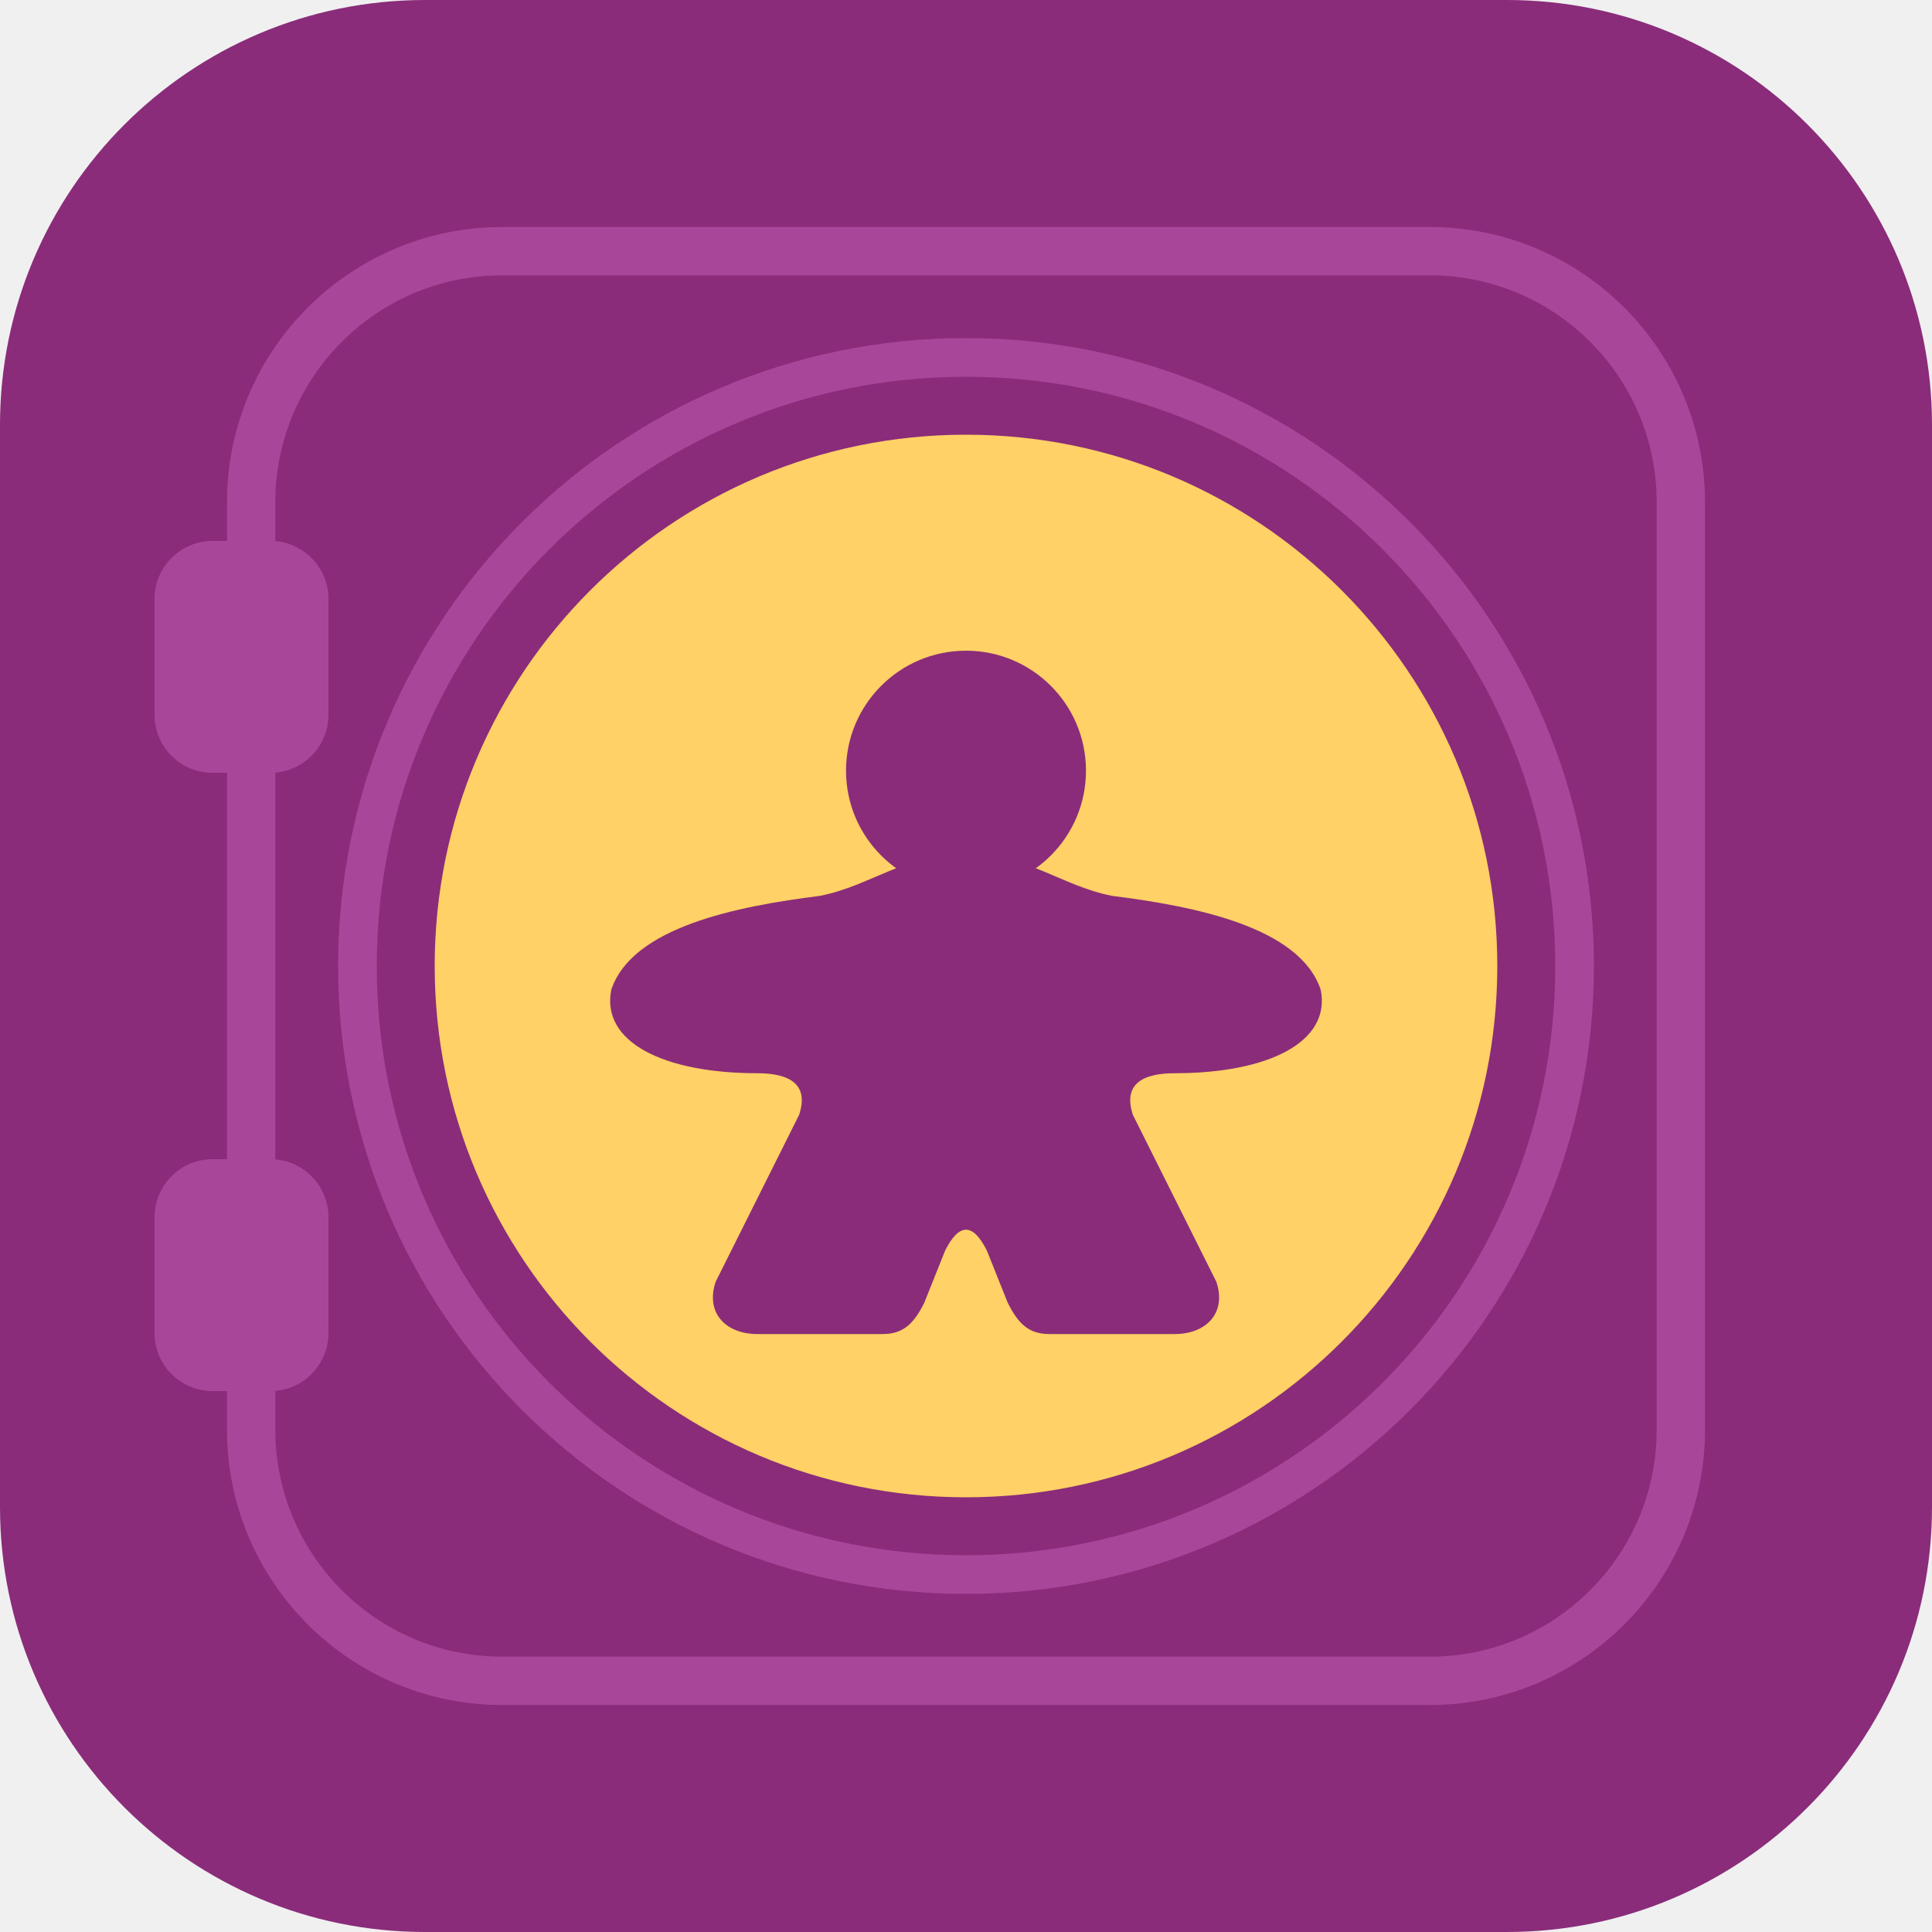
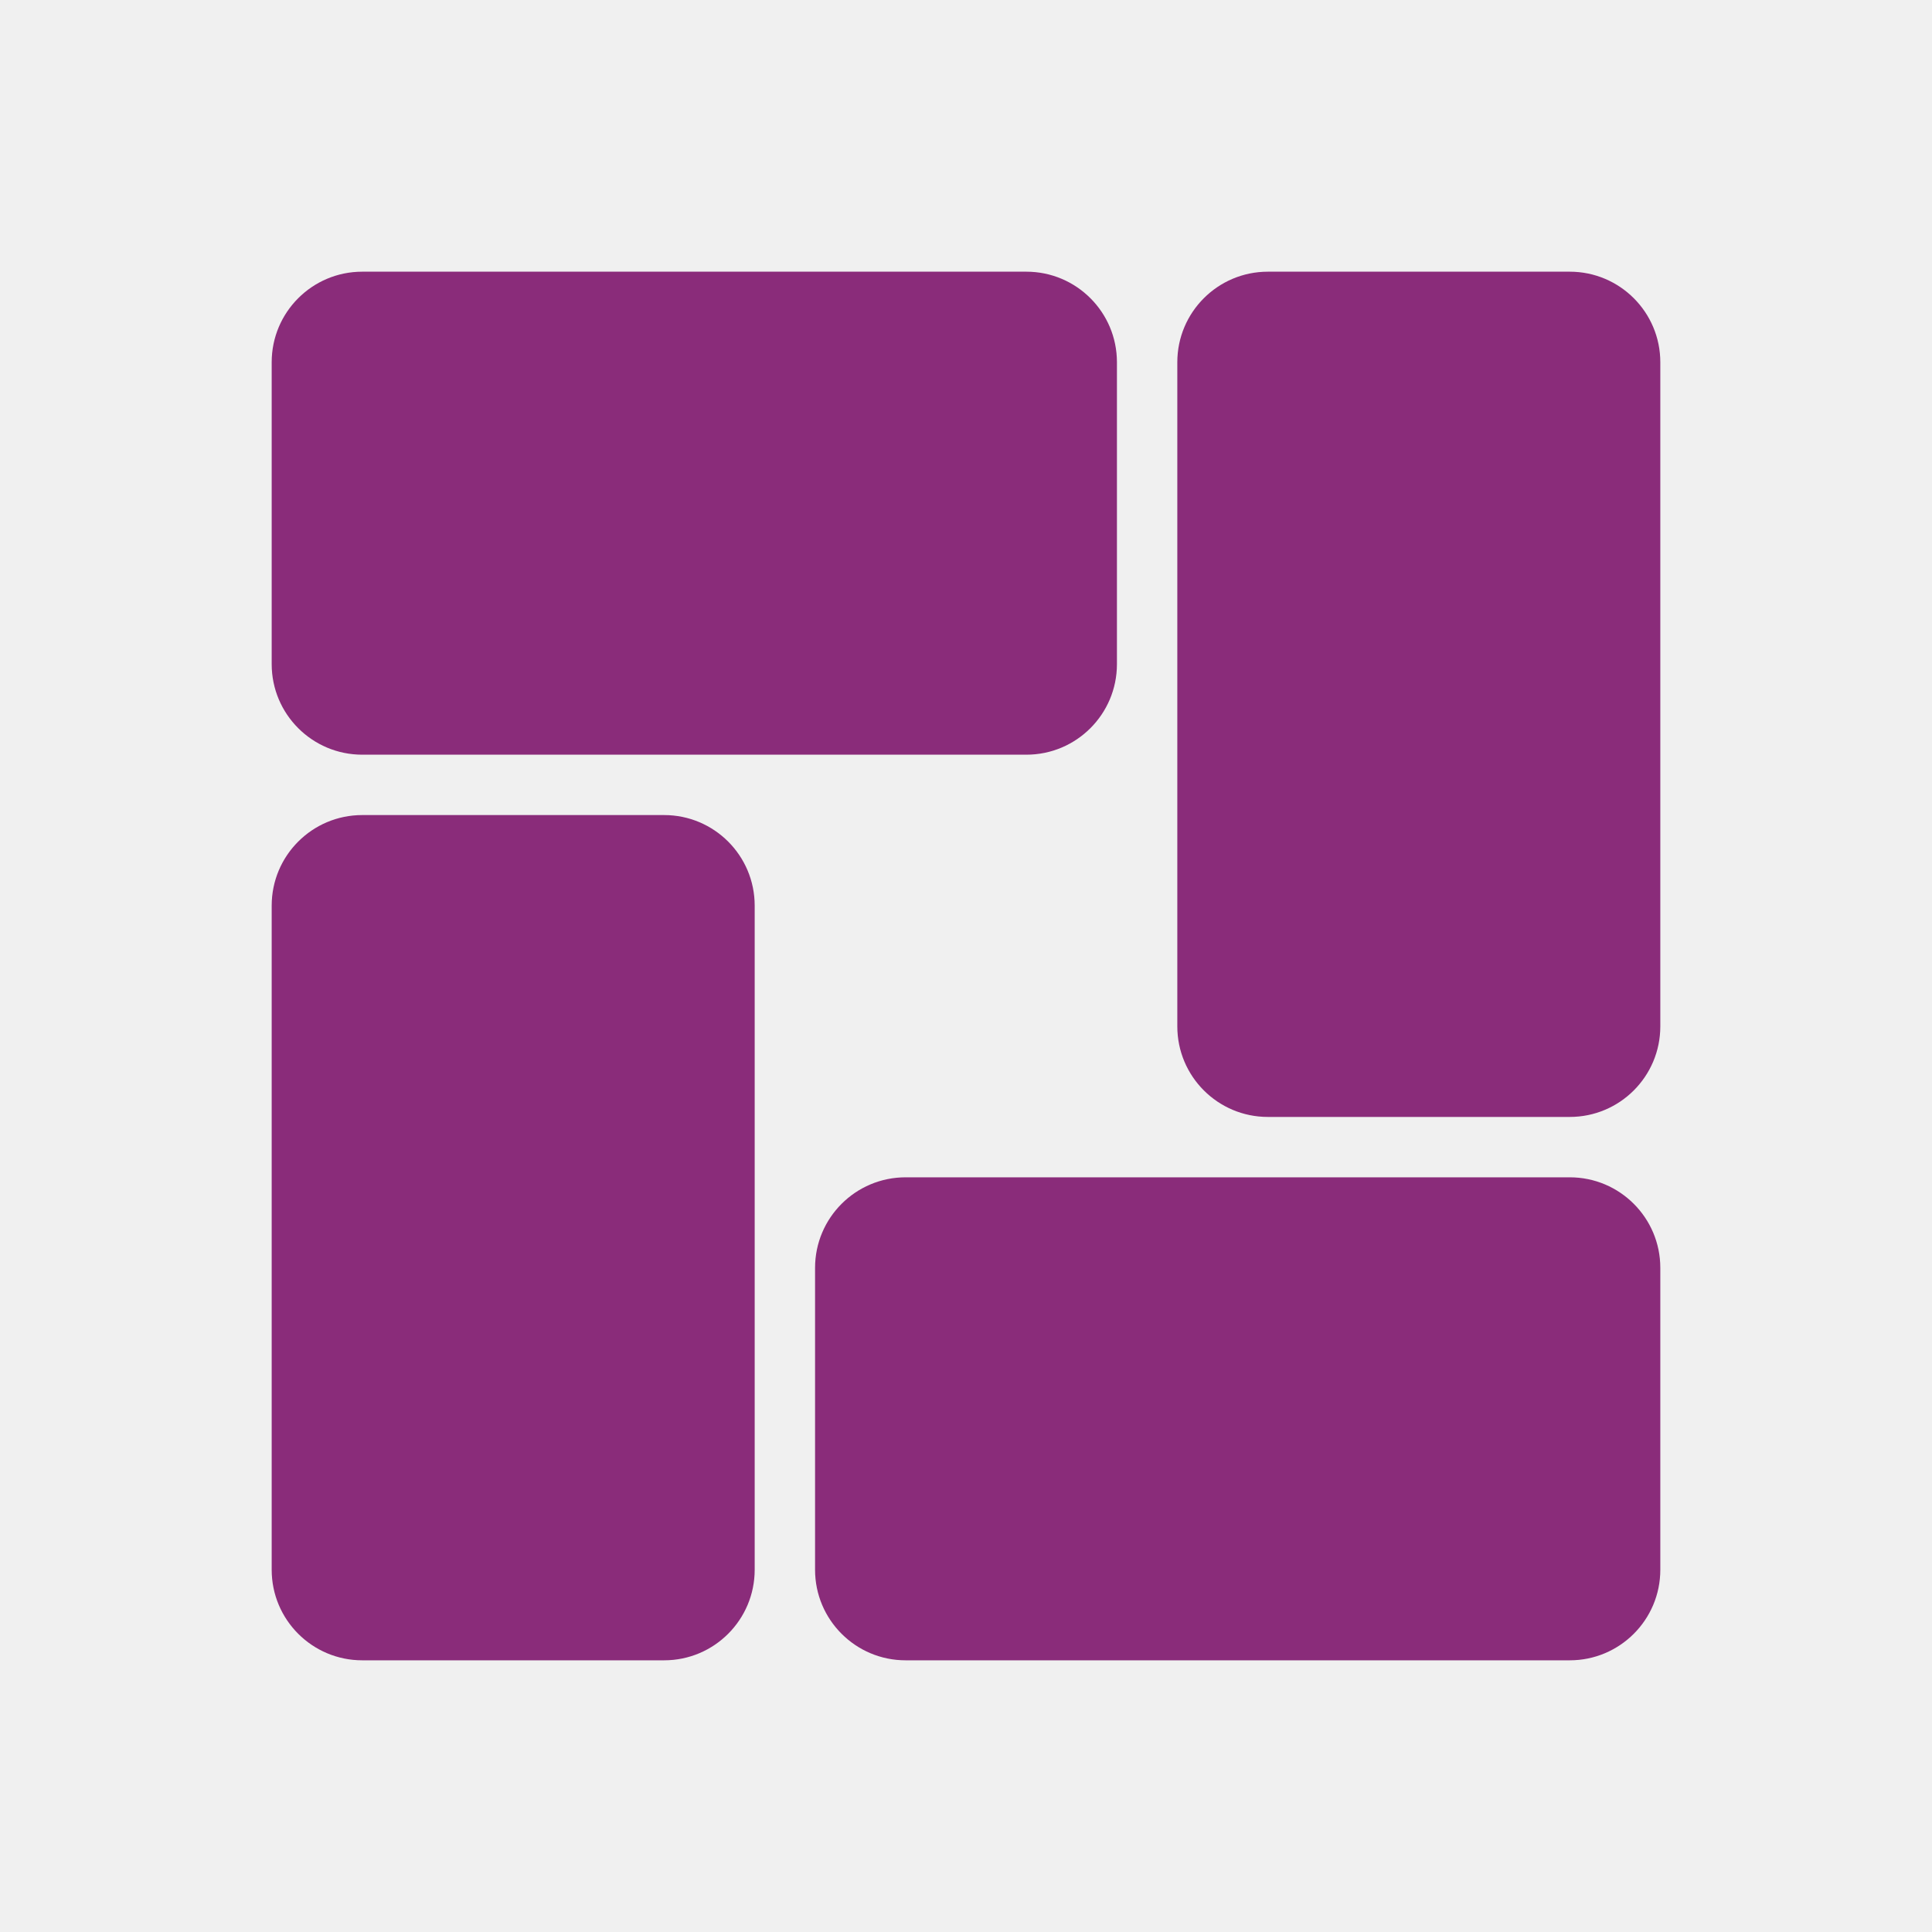
- <svg xmlns="http://www.w3.org/2000/svg" viewBox="0 0 100 100" role="img" aria-label="Board Vault">
-   <mask id="keyhole">
-     <rect width="100" height="100" fill="#fff" />
-     <g transform="translate(50 51.5) scale(.54) translate(-50 -51.5)">
-       <circle cx="50" cy="30" r="11.5" />
-       <path d="M50 38C44 38 41 41 36 42C28 43 18 45 16 51C15 56 21 59 30 59C33 59 35 60 34 63L26 79C25 82 27 84 30 84L42 84C44 84 45 83 46 81L48 76Q50 72 52 76L54 81C55 83 56 84 58 84L70 84C73 84 75 82 74 79L66 63C65 60 67 59 70 59C79 59 85 56 84 51C82 45 72 43 64 42C59 41 56 38 50 38Z" />
-     </g>
-   </mask>
-   <rect width="100" height="100" rx="22" fill="#8A2C7A" />
-   <rect x="13" y="13" width="74" height="74" rx="13" fill="none" stroke="#A8479A" stroke-width="2.5" />
-   <g fill="#A8479A">
-     <rect x="8" y="28" width="9" height="12" rx="3" />
-     <rect x="8" y="60" width="9" height="12" rx="3" />
-   </g>
-   <circle cx="50" cy="50" r="31.5" fill="none" stroke="#A8479A" stroke-width="2" />
-   <circle cx="50" cy="50" r="27.5" fill="#FFD166" mask="url(#keyhole)" />
+ <svg xmlns="http://www.w3.org/2000/svg" viewBox="0 0 64 64" fill="#8A2C7A" role="img" aria-label="Board Vault">
+   <rect x="9" y="9" width="28" height="16" rx="3" />
+   <rect x="39" y="9" width="16" height="28" rx="3" />
+   <rect x="27" y="39" width="28" height="16" rx="3" />
+   <rect x="9" y="27" width="16" height="28" rx="3" />
</svg>
